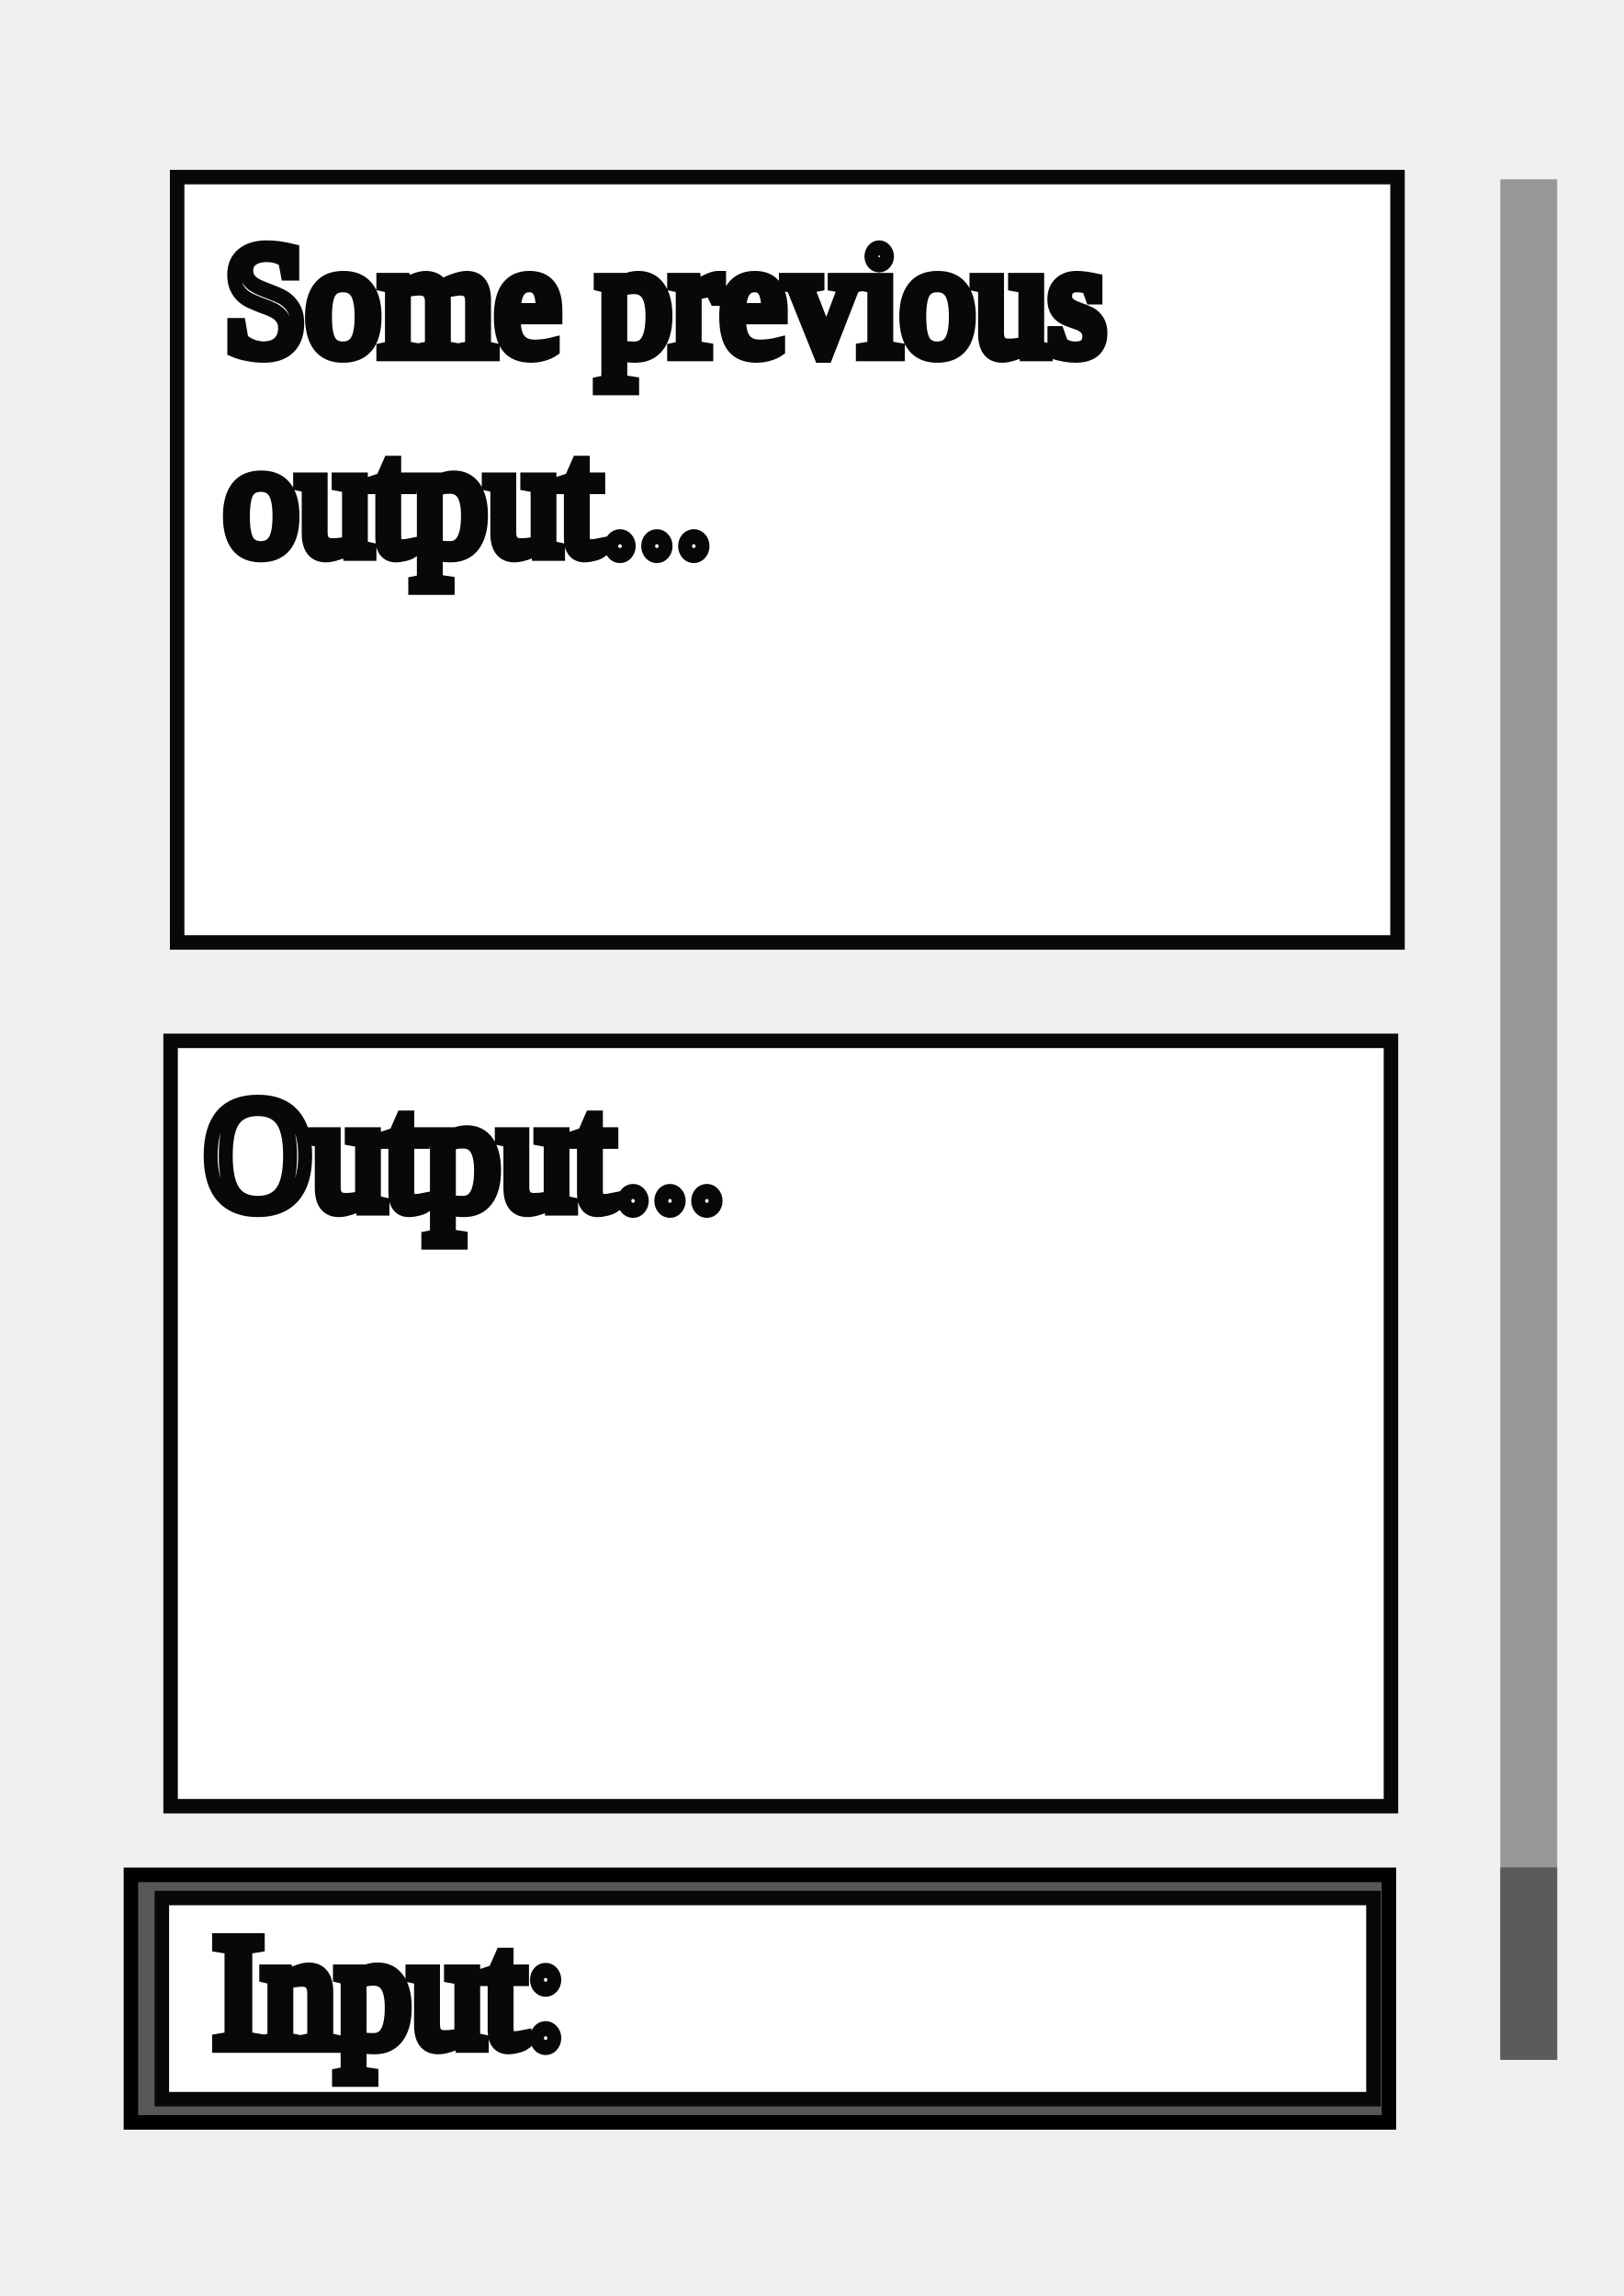
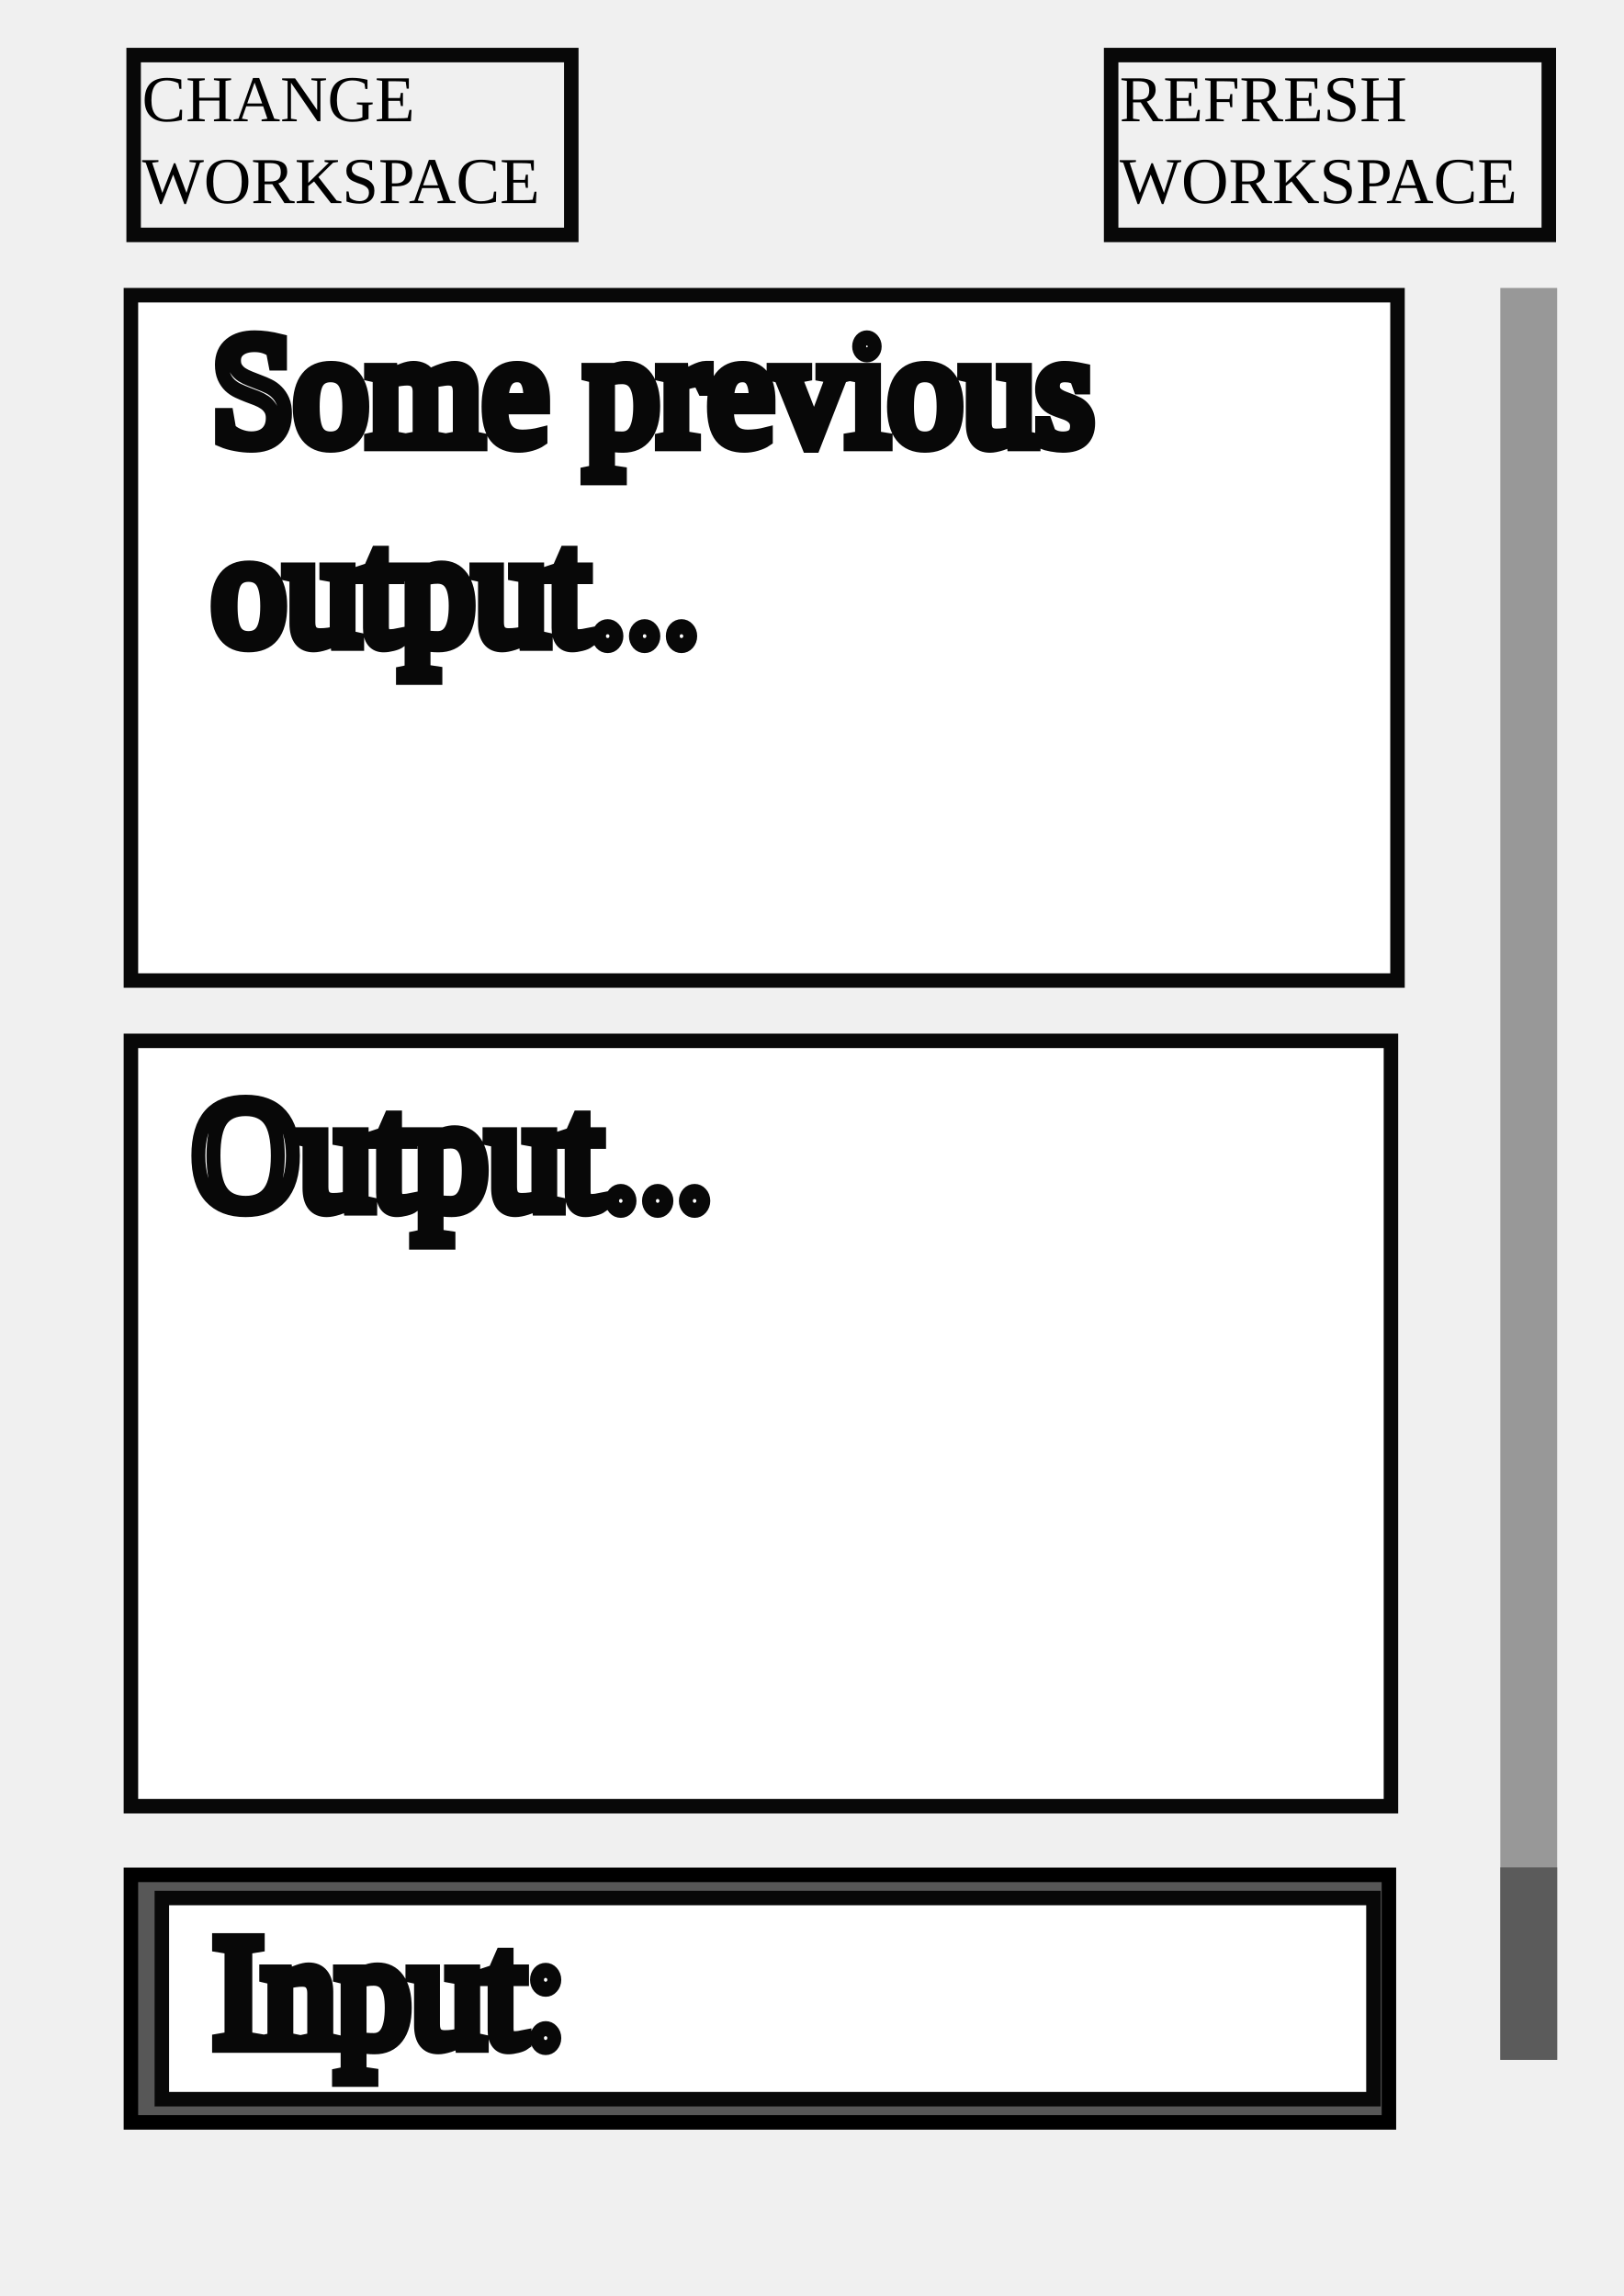
<svg xmlns="http://www.w3.org/2000/svg" width="210mm" height="297mm" viewBox="0 0 210 297" version="1.1" id="svg5">
  <defs id="defs2" />
  <g id="layer1">
+     <text xml:space="preserve" style="font-size:8.467px;white-space:pre;inline-size:67.985;fill:#000000;fill-opacity:1;stroke-width:1.875;stroke-linecap:round;paint-order:markers fill stroke" x="158.966" y="0" id="text1682-6" transform="translate(-140.5978,15.68313)">
+       <tspan x="158.966" y="0" id="tspan3252">CHANGE </tspan>
+       <tspan x="158.966" y="10.583" id="tspan3254">WORKSPACE</tspan>
+     </text>
+     <rect style="fill:none;fill-opacity:1;stroke:#080808;stroke-width:1.875;stroke-linecap:round;stroke-opacity:1;paint-order:markers fill stroke" id="rect1998-5" width="56.604" height="23.262" x="17.284" y="7.123" />
    <rect style="fill:#575757;fill-opacity:1;stroke:#000000;stroke-width:1.875;stroke-linecap:round;paint-order:markers fill stroke;stroke-opacity:1" id="rect788-9" width="162.703" height="32.023" x="16.931" y="242.52" />
    <rect style="fill:#ffffff;fill-opacity:1;stroke:#080808;stroke-width:1.875;stroke-linecap:round;paint-order:markers fill stroke" id="rect788" width="156.703" height="26.023" x="20.931" y="245.52" />
    <text xml:space="preserve" style="font-size:19.857px;fill:#ffffff;fill-opacity:1;stroke:#080808;stroke-width:1.875;stroke-linecap:round;paint-order:markers fill stroke" x="28.753" y="254.335" id="text1056" transform="scale(0.9613328,1.040223)">
      <tspan id="tspan1054" style="font-size:19.857px;stroke-width:1.875" x="28.753" y="254.335">Input:</tspan>
    </text>
-     <rect style="fill:#ffffff;fill-opacity:1;stroke:#080808;stroke-width:1.875;stroke-linecap:round;paint-order:markers fill stroke" id="rect1108" width="157.834" height="99" x="22.063" y="134.64" />
-     <rect style="fill:#ffffff;fill-opacity:1;stroke:#080808;stroke-width:1.875;stroke-linecap:round;paint-order:markers fill stroke" id="rect1108-3" width="157.834" height="99" x="22.911" y="22.911" />
-     <text xml:space="preserve" style="font-size:19.857px;fill:#ffffff;fill-opacity:1;stroke:#080808;stroke-width:1.875;stroke-linecap:round;paint-order:markers fill stroke" x="27.527" y="150.226" id="text1056-9" transform="scale(0.9613328,1.040223)">
-       <tspan id="tspan1054-5" style="font-size:19.857px;stroke-width:1.875" x="27.527" y="150.226">Output...</tspan>
+     <rect style="fill:#ffffff;fill-opacity:1;stroke:#080808;stroke-width:1.875;stroke-linecap:round;paint-order:markers fill stroke" id="rect1108" width="162.966" height="99" x="16.931" y="134.64" />
+     <rect style="fill:#ffffff;fill-opacity:1;stroke:#080808;stroke-width:1.875;stroke-linecap:round;paint-order:markers fill stroke" id="rect1108-3" width="163.814" height="88.653" x="16.931" y="38.186" />
+     <text xml:space="preserve" style="font-size:19.857px;fill:#ffffff;fill-opacity:1;stroke:#080808;stroke-width:1.875;stroke-linecap:round;paint-order:markers fill stroke" x="25.876" y="150.226" id="text1056-9" transform="scale(0.9613328,1.040223)">
+       <tspan id="tspan1054-5" style="font-size:19.857px;stroke-width:1.875" x="25.876" y="150.226">Output...</tspan>
    </text>
-     <text xml:space="preserve" style="font-size:19.857px;fill:#ffffff;fill-opacity:1;stroke:#080808;stroke-width:1.875;stroke-linecap:round;paint-order:markers fill stroke" x="30.178" y="43.984" id="text1056-9-1" transform="scale(0.9613328,1.040223)">
-       <tspan id="tspan1054-5-6" style="font-size:19.857px;stroke-width:1.875" x="30.178" y="43.984">Some previous</tspan>
-       <tspan style="font-size:19.857px;stroke-width:1.875" x="30.178" y="68.806" id="tspan1186">output...</tspan>
+     <text xml:space="preserve" style="font-size:19.857px;fill:#ffffff;fill-opacity:1;stroke:#080808;stroke-width:1.875;stroke-linecap:round;paint-order:markers fill stroke" x="28.527" y="55.176" id="text1056-9-1" transform="scale(0.9613328,1.040223)">
+       <tspan id="tspan1054-5-6" style="font-size:19.857px;stroke-width:1.875" x="28.527" y="55.176">Some previous</tspan>
+       <tspan style="font-size:19.857px;stroke-width:1.875" x="28.527" y="79.997" id="tspan1186">output...</tspan>
    </text>
-     <rect style="fill:#989898;fill-opacity:1;stroke:none;stroke-width:1.875;stroke-linecap:round;stroke-opacity:1;paint-order:markers fill stroke" id="rect1262" width="7.354" height="243.257" x="194.04" y="23.194" />
+     <rect style="fill:#989898;fill-opacity:1;stroke:none;stroke-width:1.875;stroke-linecap:round;stroke-opacity:1;paint-order:markers fill stroke" id="rect1262" width="7.354" height="229.203" x="194.04" y="37.248" />
    <rect style="fill:#5b5b5b;fill-opacity:1;stroke:none;stroke-width:1.875;stroke-linecap:round;stroke-opacity:1;paint-order:markers fill stroke" id="rect1262-0" width="7.354" height="24.891" x="194.04" y="241.56" />
+     <text xml:space="preserve" style="font-size:8.467px;white-space:pre;inline-size:67.985;fill:#000000;stroke-width:1.875;stroke-linecap:round;paint-order:markers fill stroke;fill-opacity:1" x="158.966" y="0" id="text1682" transform="translate(-14.17409,15.68313)">
+       <tspan x="158.966" y="0" id="tspan3256">REFRESH </tspan>
+       <tspan x="158.966" y="10.583" id="tspan3258">WORKSPACE</tspan>
+     </text>
+     <rect style="fill:none;fill-opacity:1;stroke:#080808;stroke-width:1.875;stroke-linecap:round;stroke-opacity:1;paint-order:markers fill stroke" id="rect1998" width="56.604" height="23.262" x="143.708" y="7.123" />
  </g>
</svg>
